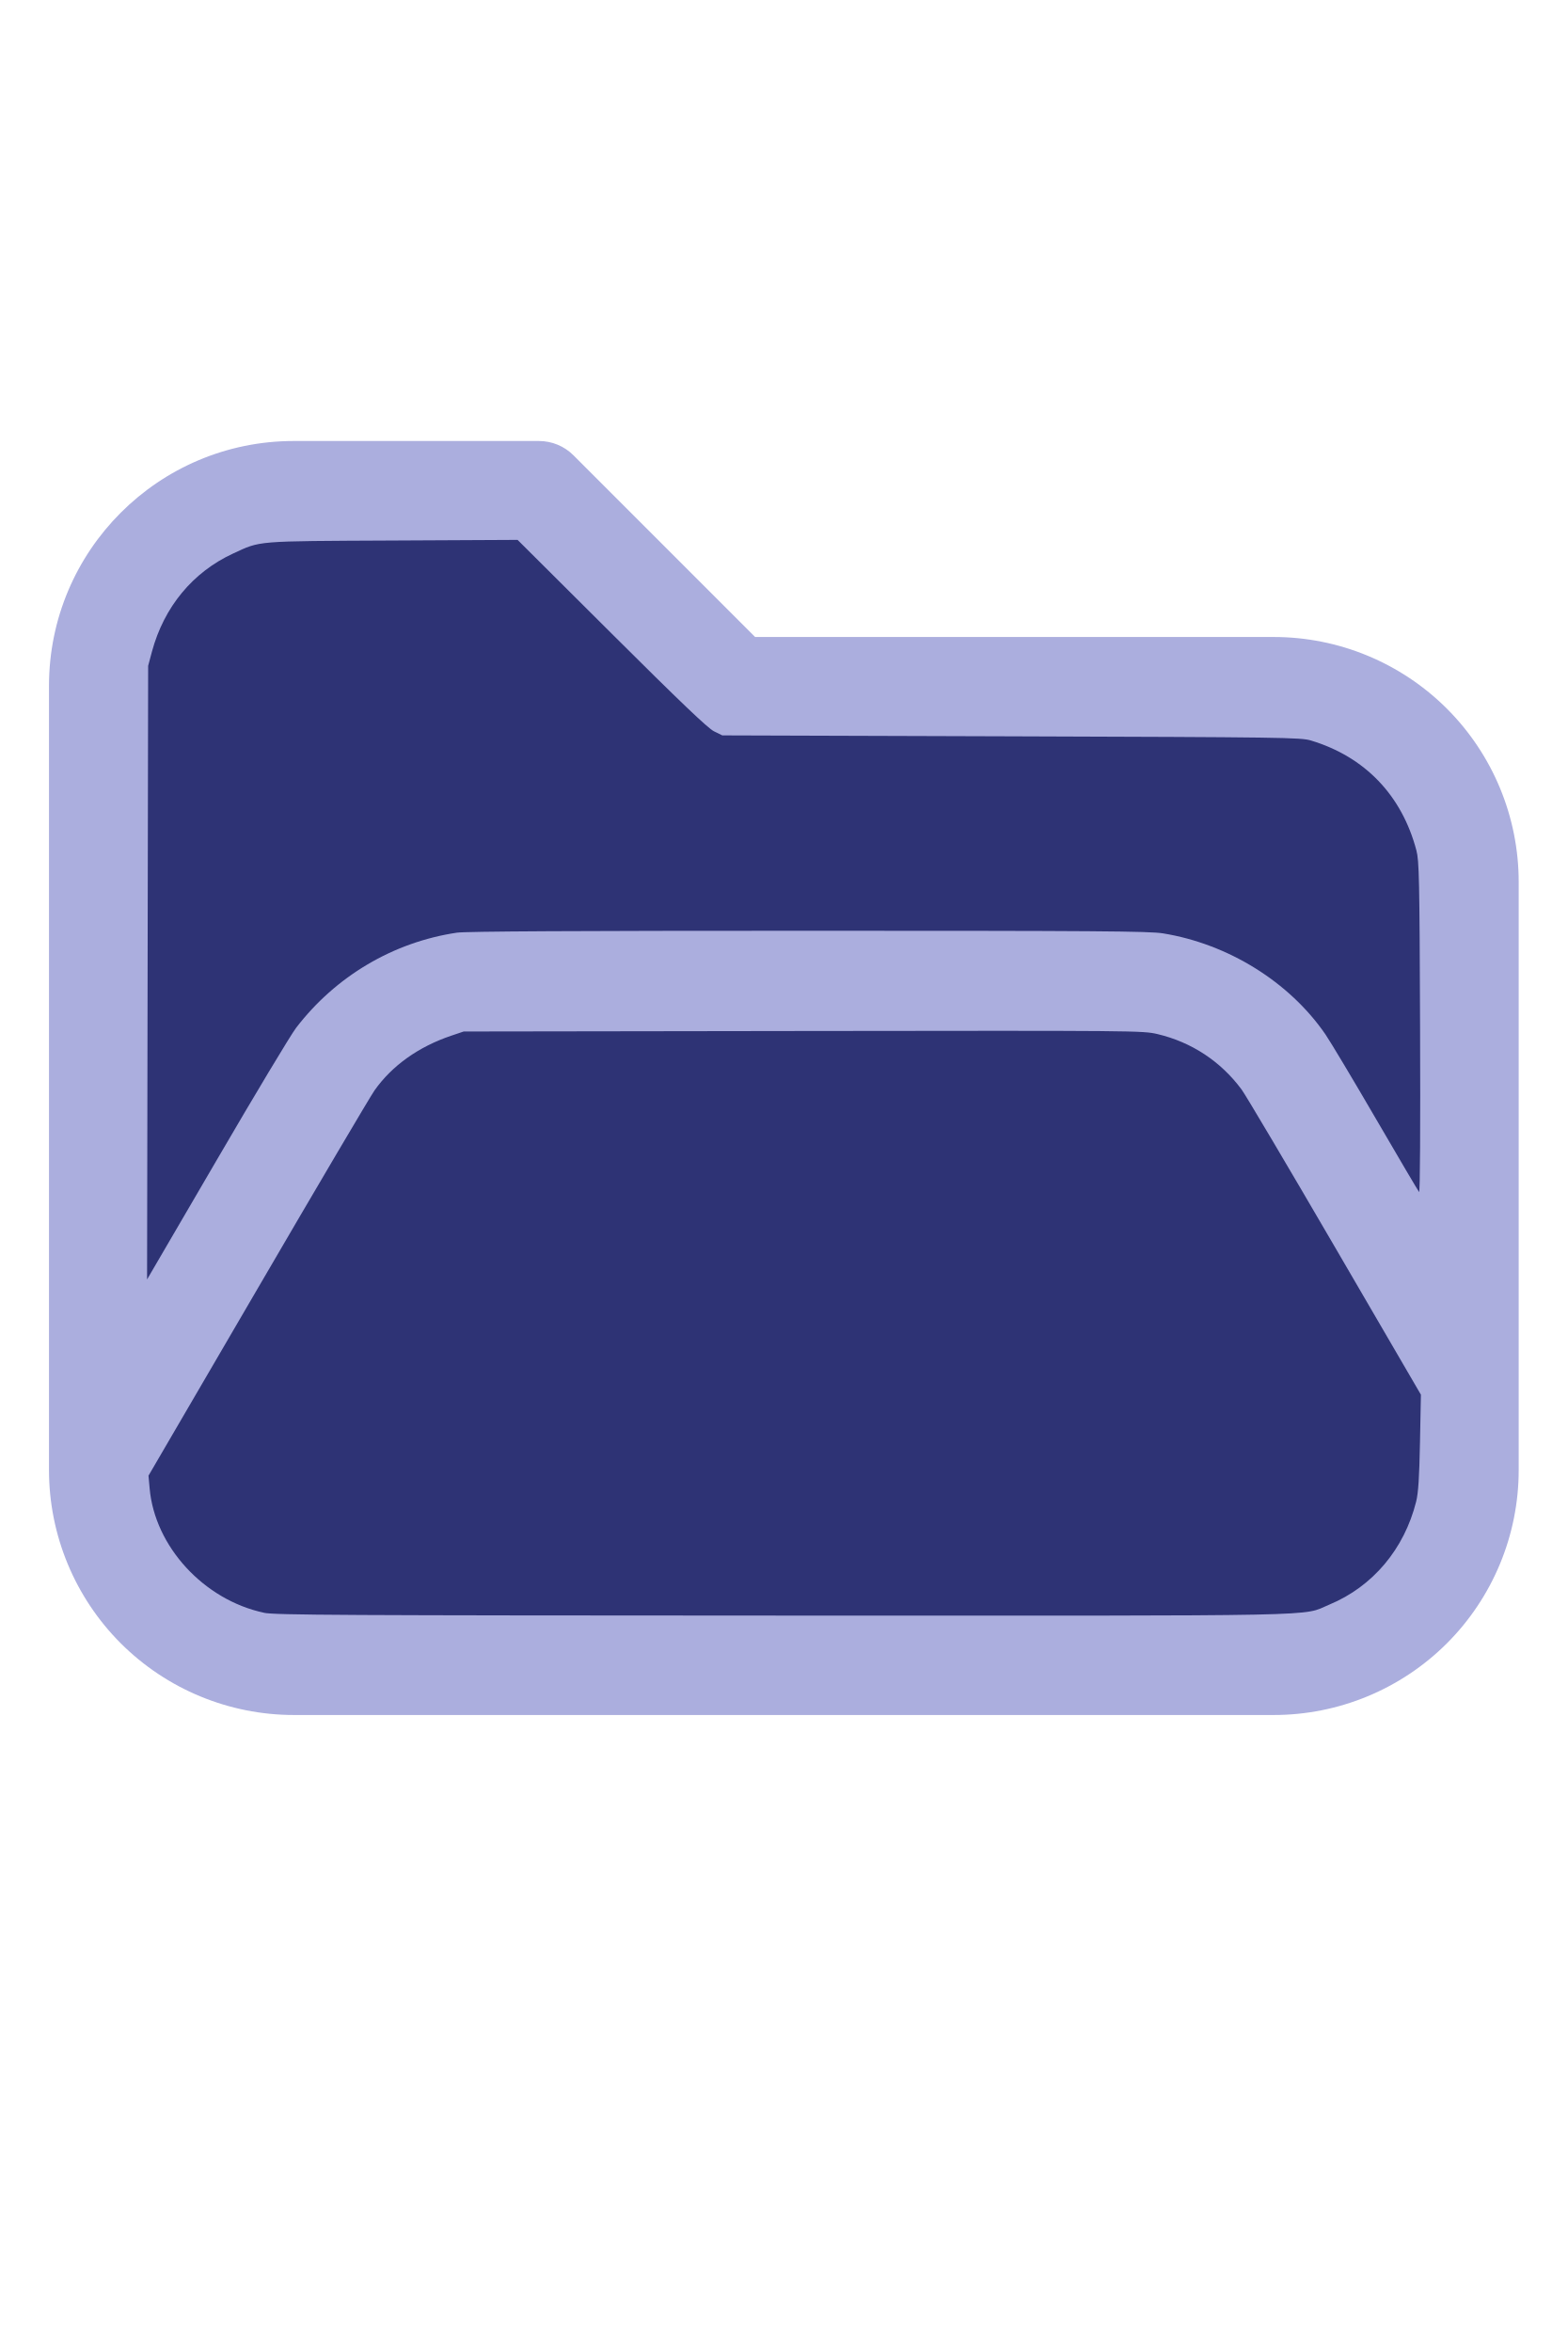
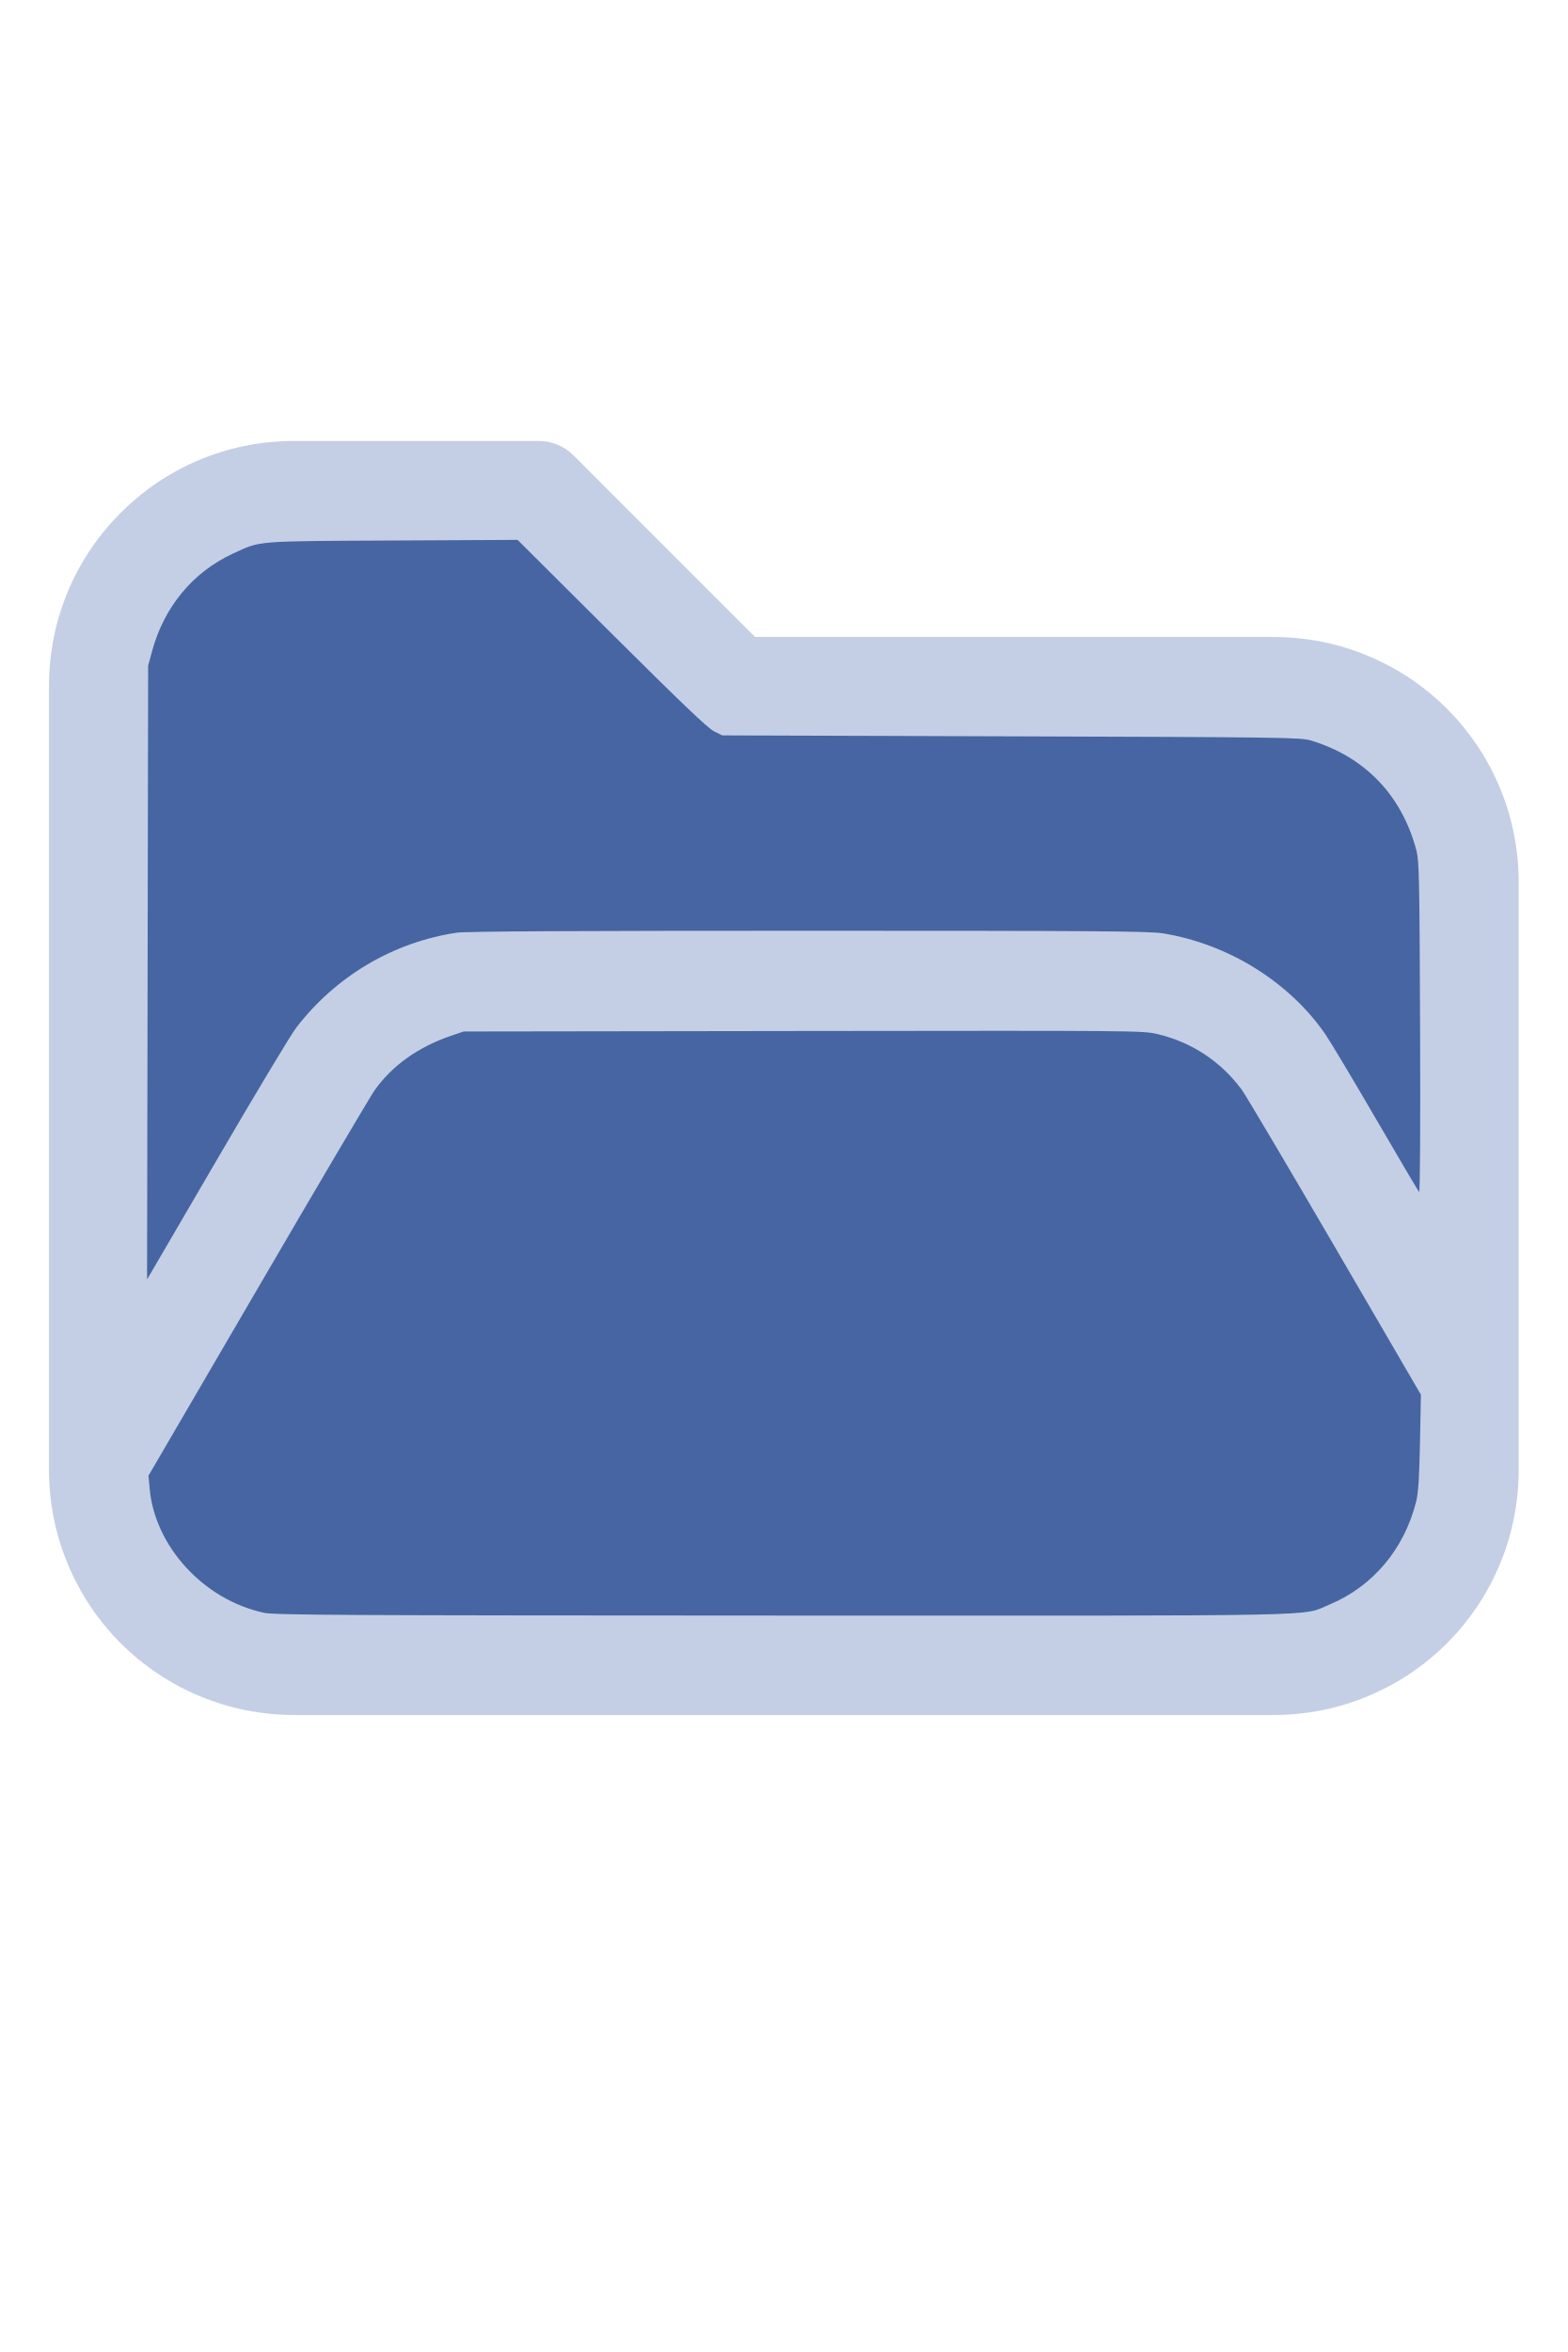
<svg xmlns="http://www.w3.org/2000/svg" version="1.1" width="16" height="24" viewBox="0 0 32 32" xml:space="preserve">
-   <g style="fill:#ABAEDE;">
+   <g style="fill:#C4CFE5;">
    <path d="M1,5.998l0,16.002c-0,1.326 0.527,2.598 1.464,3.536c0.938,0.937 2.21,1.464 3.536,1.464c5.322,0 14.678,-0 20,0c1.326,0 2.598,-0.527 3.536,-1.464c0.937,-0.938 1.464,-2.21 1.464,-3.536c0,-3.486 0,-8.514 0,-12c0,-1.326 -0.527,-2.598 -1.464,-3.536c-0.938,-0.937 -2.21,-1.464 -3.536,-1.464c-0,0 -10.586,0 -10.586,0c0,-0 -3.707,-3.707 -3.707,-3.707c-0.187,-0.188 -0.442,-0.293 -0.707,-0.293l-5.002,0c-2.76,0 -4.998,2.238 -4.998,4.998Zm28,14.415l-3.456,-5.925c-0.538,-0.921 -1.524,-1.488 -2.591,-1.488c-0,0 -12.905,0 -12.906,0c-1.067,0 -2.053,0.567 -2.591,1.488l-4.453,7.635c0.03,0.751 0.342,1.465 0.876,1.998c0.562,0.563 1.325,0.879 2.121,0.879l20,0c0.796,0 1.559,-0.316 2.121,-0.879c0.563,-0.562 0.879,-1.325 0.879,-2.121l0,-1.587Zm0,-3.969l0,-6.444c0,-0.796 -0.316,-1.559 -0.879,-2.121c-0.562,-0.563 -1.325,-0.879 -2.121,-0.879c-7.738,0 -11,0 -11,0c-0.265,0 -0.52,-0.105 -0.707,-0.293c-0,0 -3.707,-3.707 -3.707,-3.707c-0,0 -4.588,0 -4.588,0c-1.656,0 -2.998,1.342 -2.998,2.998l0,12.16l2.729,-4.677c0.896,-1.536 2.54,-2.481 4.318,-2.481c3.354,0 9.552,0 12.906,0c1.778,0 3.422,0.945 4.318,2.481l1.729,2.963Z" />
  </g>
-   <g style="fill:#2E3375;stroke-width:0;">
+   <g style="fill:#4665A2;stroke-width:0;">
    <path d="M 5.388,24.913 C 4.16,24.651 3.157,23.559 3.054,22.371 L 3.031,22.116 5.261,18.294 C 6.487,16.191 7.56,14.373 7.645,14.253 8.004,13.746 8.542,13.363 9.21,13.137 l 0.255,-0.086 6.929,-0.01 c 6.805,-0.009 6.935,-0.008 7.234,0.063 0.696,0.165 1.29,0.557 1.715,1.13 0.082,0.11 0.939,1.557 1.905,3.215 l 1.756,3.014 -0.019,0.972 c -0.014,0.725 -0.034,1.032 -0.078,1.209 -0.243,0.971 -0.887,1.735 -1.772,2.103 -0.588,0.244 0.247,0.227 -11.162,0.224 -9.028,-0.003 -10.364,-0.01 -10.586,-0.057 z" />
    <path d="M 3.013,11.85 3.024,5.588 3.102,5.297 C 3.348,4.386 3.936,3.676 4.757,3.297 5.329,3.033 5.181,3.045 8.013,3.031 l 2.552,-0.013 1.919,1.911 c 1.404,1.398 1.964,1.933 2.089,1.995 l 0.171,0.084 5.898,0.019 c 5.553,0.018 5.91,0.023 6.116,0.085 1.102,0.332 1.857,1.118 2.154,2.244 0.056,0.214 0.064,0.564 0.075,3.622 0.008,2.032 -5.42e-4,3.371 -0.02,3.349 -0.018,-0.02 -0.414,-0.691 -0.88,-1.492 -0.466,-0.801 -0.931,-1.578 -1.033,-1.727 -0.736,-1.069 -1.984,-1.844 -3.316,-2.06 -0.28,-0.045 -1.345,-0.053 -7.239,-0.053 -4.714,-1.09e-4 -6.993,0.012 -7.172,0.039 -1.3,0.193 -2.477,0.89 -3.284,1.944 -0.108,0.141 -0.836,1.353 -1.618,2.695 L 3.002,18.111 Z" />
  </g>
</svg>
